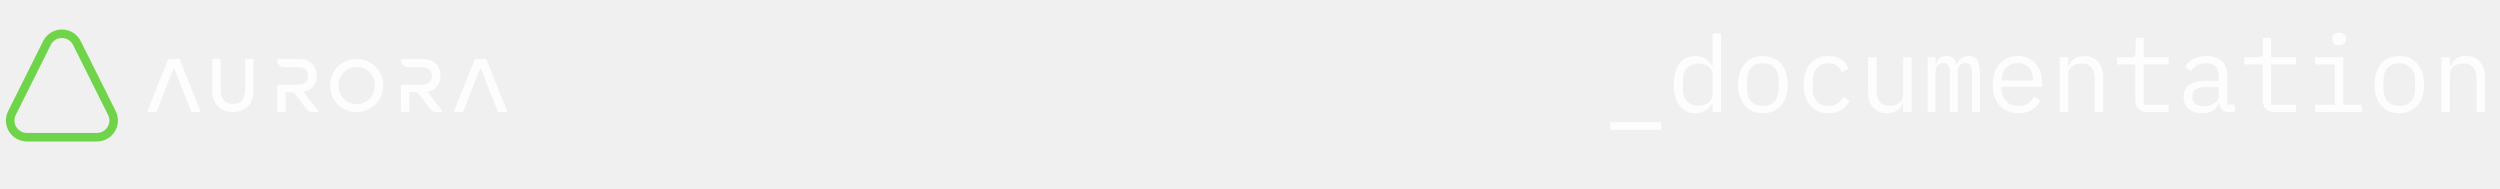
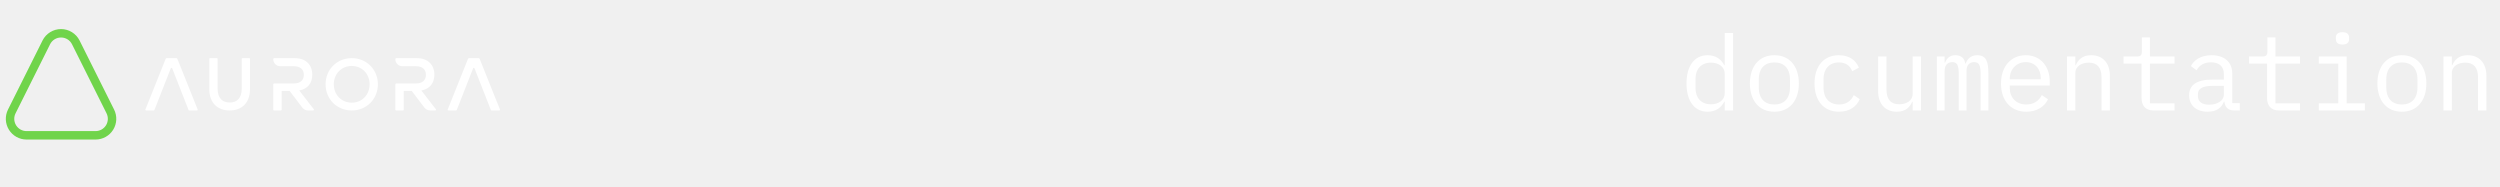
- <svg xmlns="http://www.w3.org/2000/svg" width="424" height="32" fill="none">
-   <path d="M281.72 22.042V20.71h-8.64v1.332h8.64ZM290.443 19h1.44V5.68h-1.44v5.544h-.072c-.594-1.134-1.566-1.728-2.862-1.728-2.268 0-3.636 1.818-3.636 4.86 0 3.042 1.368 4.86 3.636 4.86 1.296 0 2.268-.594 2.862-1.728h.072V19Zm-2.376-1.062c-1.674 0-2.646-1.116-2.646-2.79v-1.584c0-1.674.972-2.79 2.646-2.79 1.278 0 2.376.666 2.376 1.908v3.348c0 1.242-1.098 1.908-2.376 1.908Zm10.919 1.278c2.61 0 4.212-1.908 4.212-4.86 0-2.952-1.602-4.86-4.212-4.86-2.61 0-4.212 1.908-4.212 4.86 0 2.952 1.602 4.86 4.212 4.86Zm0-1.242c-1.602 0-2.682-.954-2.682-2.952V13.69c0-1.998 1.08-2.952 2.682-2.952 1.602 0 2.682.954 2.682 2.952v1.332c0 1.998-1.08 2.952-2.682 2.952Zm11.117 1.242c1.854 0 3.024-.918 3.564-2.16l-1.026-.702c-.468 1.008-1.278 1.62-2.52 1.62-1.746 0-2.682-1.188-2.682-2.826v-1.584c0-1.638.954-2.826 2.646-2.826 1.152 0 1.944.558 2.286 1.512l1.152-.612c-.522-1.26-1.638-2.142-3.438-2.142-2.628 0-4.194 1.908-4.194 4.86 0 2.934 1.548 4.86 4.212 4.86ZM322.768 19h1.44V9.712h-1.44v6.444c0 1.224-1.152 1.782-2.304 1.782-1.422 0-2.196-.828-2.196-2.52V9.712h-1.44v5.958c0 2.25 1.278 3.546 3.222 3.546 1.53 0 2.25-.81 2.646-1.728h.072V19Zm5.501 0v-6.822c0-.99.54-1.494 1.314-1.494.846 0 1.116.522 1.116 2.106V19h1.332v-6.822c0-.99.54-1.494 1.296-1.494.864 0 1.134.522 1.134 2.106V19h1.332v-6.444c0-1.962-.396-3.06-1.908-3.06-1.098 0-1.674.612-2.016 1.458h-.054c-.108-.864-.63-1.458-1.692-1.458-1.026 0-1.494.576-1.782 1.296h-.072v-1.08h-1.332V19h1.332Zm14.051.216c1.836 0 3.168-.9 3.726-2.142l-1.062-.72c-.486 1.008-1.422 1.62-2.664 1.62-1.746 0-2.844-1.188-2.844-2.826v-.432h6.876v-.684c0-2.628-1.62-4.536-4.122-4.536-2.52 0-4.266 1.908-4.266 4.878 0 2.934 1.692 4.842 4.356 4.842Zm-.09-8.532c1.53 0 2.574 1.116 2.574 2.754v.198h-5.328v-.126c0-1.62 1.17-2.826 2.754-2.826ZM350.755 19v-6.444c0-1.224 1.152-1.782 2.304-1.782 1.422 0 2.196.828 2.196 2.52V19h1.44v-5.958c0-2.25-1.278-3.546-3.222-3.546-1.53 0-2.25.81-2.646 1.728h-.072V9.712h-1.44V19h1.44Zm17.057 0v-1.224h-4.23v-6.84h4.23V9.712h-4.23V6.436h-1.386v2.43c0 .63-.234.846-.846.846h-2.304v1.224h3.096v5.94c0 1.242.648 2.124 2.052 2.124h3.618Zm11.225 0v-1.26h-1.296v-5.112c0-1.962-1.386-3.132-3.564-3.132-1.89 0-3.078.9-3.546 1.872l.972.72c.486-.846 1.242-1.368 2.484-1.368 1.404 0 2.214.702 2.214 2.052v.918h-1.98c-2.79 0-3.996.99-3.996 2.7 0 1.746 1.242 2.826 3.186 2.826 1.512 0 2.394-.666 2.79-1.728h.09c.108.864.54 1.512 1.656 1.512h.99Zm-5.274-.99c-1.188 0-1.926-.504-1.926-1.458v-.378c0-.9.774-1.404 2.484-1.404h1.98v1.53c0 .954-1.062 1.71-2.538 1.71Zm15.635.99v-1.224h-4.23v-6.84h4.23V9.712h-4.23V6.436h-1.386v2.43c0 .63-.234.846-.846.846h-2.304v1.224h3.096v5.94c0 1.242.648 2.124 2.052 2.124h3.618Zm7.301-11.34c.828 0 1.134-.396 1.134-.918v-.288c0-.522-.306-.918-1.134-.918-.828 0-1.134.396-1.134.918v.288c0 .522.306.918 1.134.918ZM392.631 19h7.92v-1.224h-3.132V9.712h-4.788v1.224h3.348v6.84h-3.348V19Zm14.285.216c2.61 0 4.212-1.908 4.212-4.86 0-2.952-1.602-4.86-4.212-4.86-2.61 0-4.212 1.908-4.212 4.86 0 2.952 1.602 4.86 4.212 4.86Zm0-1.242c-1.602 0-2.682-.954-2.682-2.952V13.69c0-1.998 1.08-2.952 2.682-2.952 1.602 0 2.682.954 2.682 2.952v1.332c0 1.998-1.08 2.952-2.682 2.952ZM415.513 19v-6.444c0-1.224 1.152-1.782 2.304-1.782 1.422 0 2.196.828 2.196 2.52V19h1.44v-5.958c0-2.25-1.278-3.546-3.222-3.546-1.53 0-2.25.81-2.646 1.728h-.072V9.712h-1.44V19h1.44ZM42.877 10.002c.033 0 .064.014.087.037a.127.127 0 0 1 .036.089v5.196C43 17.786 41.49 19 39.5 19S36 17.786 36 15.324v-5.199c0-.033.013-.065.036-.088a.121.121 0 0 1 .087-.037h1.182c.032 0 .064.013.087.037a.127.127 0 0 1 .035.088v5.107c0 1.719.879 2.4 2.08 2.4 1.2 0 2.068-.681 2.068-2.4v-5.107c0-.033.013-.065.036-.088a.121.121 0 0 1 .087-.037l1.18.002ZM65 14.5c-.012 2.56-1.96 4.5-4.5 4.5S56 17.06 56 14.5s1.96-4.5 4.5-4.5 4.488 1.94 4.5 4.5Zm-7.587 0c0 1.814 1.327 3.157 3.087 3.157 1.76 0 3.073-1.343 3.073-3.157s-1.326-3.156-3.073-3.156c-1.747 0-3.087 1.342-3.087 3.156ZM78.448 18.995h-1.32a.136.136 0 0 1-.105-.056.125.125 0 0 1-.015-.115l3.486-8.704a.188.188 0 0 1 .07-.087.199.199 0 0 1 .11-.033h1.649c.04 0 .077.011.11.033a.187.187 0 0 1 .07.087l3.49 8.709a.124.124 0 0 1-.016.115.132.132 0 0 1-.105.056h-1.323a.135.135 0 0 1-.073-.023.128.128 0 0 1-.048-.059l-2.811-7.166a.128.128 0 0 0-.049-.056.135.135 0 0 0-.144 0 .128.128 0 0 0-.049.056l-2.811 7.166a.134.134 0 0 1-.116.077ZM26.449 18.995h-1.32a.136.136 0 0 1-.106-.056.125.125 0 0 1-.015-.115l3.488-8.704a.187.187 0 0 1 .07-.087.198.198 0 0 1 .11-.033h1.65c.04 0 .077.011.11.033a.189.189 0 0 1 .071.087l3.485 8.709a.124.124 0 0 1-.015.115.131.131 0 0 1-.105.056h-1.32a.135.135 0 0 1-.074-.023.13.13 0 0 1-.048-.059l-2.812-7.171a.129.129 0 0 0-.048-.056.136.136 0 0 0-.145 0 .13.13 0 0 0-.049.056l-2.812 7.166a.127.127 0 0 1-.046.057.135.135 0 0 1-.07.025ZM74.976 18.794l-2.505-3.228c1.414-.27 2.24-1.235 2.24-2.712 0-1.698-1.094-2.854-3.034-2.854h-3.491a.188.188 0 0 0-.186.188c0 .318.125.624.349.849.223.225.525.351.841.351h2.339c1.17 0 1.731.604 1.731 1.478 0 .875-.548 1.491-1.731 1.491h-3.343a.188.188 0 0 0-.186.188v4.327c0 .034.013.067.037.09a.126.126 0 0 0 .09.038h1.19a.126.126 0 0 0 .09-.037.128.128 0 0 0 .037-.09V15.64h1.376l2.176 2.865a1.24 1.24 0 0 0 .982.49h.906a.127.127 0 0 0 .115-.14.128.128 0 0 0-.023-.062ZM53.976 18.794l-2.505-3.228c1.414-.27 2.242-1.235 2.242-2.712 0-1.698-1.095-2.854-3.035-2.854h-3.492a.188.188 0 0 0-.186.188c0 .318.126.623.349.848.223.226.526.352.841.353h2.339c1.172 0 1.732.603 1.732 1.477 0 .875-.547 1.491-1.732 1.491h-3.343a.188.188 0 0 0-.186.188v4.327c0 .034.013.067.037.09a.126.126 0 0 0 .09.038h1.192a.128.128 0 0 0 .127-.128v-3.231h1.374l2.176 2.865a1.243 1.243 0 0 0 .982.49h.906a.127.127 0 0 0 .115-.14.128.128 0 0 0-.023-.062Z" fill="#FDFDFD" />
+ <svg xmlns="http://www.w3.org/2000/svg" width="430" height="32" fill="none">
+   <path d="M296.65 19h1.44V5.68h-1.44v5.544h-.072c-.594-1.134-1.566-1.728-2.862-1.728-2.268 0-3.636 1.818-3.636 4.86 0 3.042 1.368 4.86 3.636 4.86 1.296 0 2.268-.594 2.862-1.728h.072V19Zm-2.376-1.062c-1.674 0-2.646-1.116-2.646-2.79v-1.584c0-1.674.972-2.79 2.646-2.79 1.278 0 2.376.666 2.376 1.908v3.348c0 1.242-1.098 1.908-2.376 1.908Zm10.919 1.278c2.61 0 4.212-1.908 4.212-4.86 0-2.952-1.602-4.86-4.212-4.86-2.61 0-4.212 1.908-4.212 4.86 0 2.952 1.602 4.86 4.212 4.86Zm0-1.242c-1.602 0-2.682-.954-2.682-2.952V13.69c0-1.998 1.08-2.952 2.682-2.952 1.602 0 2.682.954 2.682 2.952v1.332c0 1.998-1.08 2.952-2.682 2.952Zm11.117 1.242c1.854 0 3.024-.918 3.564-2.16l-1.026-.702c-.468 1.008-1.278 1.62-2.52 1.62-1.746 0-2.682-1.188-2.682-2.826v-1.584c0-1.638.954-2.826 2.646-2.826 1.152 0 1.944.558 2.286 1.512l1.152-.612c-.522-1.26-1.638-2.142-3.438-2.142-2.628 0-4.194 1.908-4.194 4.86 0 2.934 1.548 4.86 4.212 4.86ZM328.975 19h1.44V9.712h-1.44v6.444c0 1.224-1.152 1.782-2.304 1.782-1.422 0-2.196-.828-2.196-2.52V9.712h-1.44v5.958c0 2.25 1.278 3.546 3.222 3.546 1.53 0 2.25-.81 2.646-1.728h.072V19Zm5.501 0v-6.822c0-.99.54-1.494 1.314-1.494.846 0 1.116.522 1.116 2.106V19h1.332v-6.822c0-.99.54-1.494 1.296-1.494.864 0 1.134.522 1.134 2.106V19H342v-6.444c0-1.962-.396-3.06-1.908-3.06-1.098 0-1.674.612-2.016 1.458h-.054c-.108-.864-.63-1.458-1.692-1.458-1.026 0-1.494.576-1.782 1.296h-.072v-1.08h-1.332V19h1.332Zm14.051.216c1.836 0 3.168-.9 3.726-2.142l-1.062-.72c-.486 1.008-1.422 1.62-2.664 1.62-1.746 0-2.844-1.188-2.844-2.826v-.432h6.876v-.684c0-2.628-1.62-4.536-4.122-4.536-2.52 0-4.266 1.908-4.266 4.878 0 2.934 1.692 4.842 4.356 4.842Zm-.09-8.532c1.53 0 2.574 1.116 2.574 2.754v.198h-5.328v-.126c0-1.62 1.17-2.826 2.754-2.826ZM356.962 19v-6.444c0-1.224 1.152-1.782 2.304-1.782 1.422 0 2.196.828 2.196 2.52V19h1.44v-5.958c0-2.25-1.278-3.546-3.222-3.546-1.53 0-2.25.81-2.646 1.728h-.072V9.712h-1.44V19h1.44Zm17.057 0v-1.224h-4.23v-6.84h4.23V9.712h-4.23V6.436h-1.386v2.43c0 .63-.234.846-.846.846h-2.304v1.224h3.096v5.94c0 1.242.648 2.124 2.052 2.124h3.618Zm11.225 0v-1.26h-1.296v-5.112c0-1.962-1.386-3.132-3.564-3.132-1.89 0-3.078.9-3.546 1.872l.972.72c.486-.846 1.242-1.368 2.484-1.368 1.404 0 2.214.702 2.214 2.052v.918h-1.98c-2.79 0-3.996.99-3.996 2.7 0 1.746 1.242 2.826 3.186 2.826 1.512 0 2.394-.666 2.79-1.728h.09c.108.864.54 1.512 1.656 1.512h.99Zm-5.274-.99c-1.188 0-1.926-.504-1.926-1.458v-.378c0-.9.774-1.404 2.484-1.404h1.98v1.53c0 .954-1.062 1.71-2.538 1.71Zm15.635.99v-1.224h-4.23v-6.84h4.23V9.712h-4.23V6.436h-1.386v2.43c0 .63-.234.846-.846.846h-2.304v1.224h3.096v5.94c0 1.242.648 2.124 2.052 2.124h3.618Zm7.301-11.34c.828 0 1.134-.396 1.134-.918v-.288c0-.522-.306-.918-1.134-.918-.828 0-1.134.396-1.134.918v.288c0 .522.306.918 1.134.918ZM398.838 19h7.92v-1.224h-3.132V9.712h-4.788v1.224h3.348v6.84h-3.348V19Zm14.285.216c2.61 0 4.212-1.908 4.212-4.86 0-2.952-1.602-4.86-4.212-4.86-2.61 0-4.212 1.908-4.212 4.86 0 2.952 1.602 4.86 4.212 4.86Zm0-1.242c-1.602 0-2.682-.954-2.682-2.952V13.69c0-1.998 1.08-2.952 2.682-2.952 1.602 0 2.682.954 2.682 2.952v1.332c0 1.998-1.08 2.952-2.682 2.952ZM421.72 19v-6.444c0-1.224 1.152-1.782 2.304-1.782 1.422 0 2.196.828 2.196 2.52V19h1.44v-5.958c0-2.25-1.278-3.546-3.222-3.546-1.53 0-2.25.81-2.646 1.728h-.072V9.712h-1.44V19h1.44ZM42.877 10.002c.033 0 .064.014.087.037a.127.127 0 0 1 .036.089v5.196C43 17.786 41.49 19 39.5 19S36 17.786 36 15.324v-5.199c0-.033.013-.065.036-.088a.121.121 0 0 1 .087-.037h1.182c.032 0 .064.013.087.037a.127.127 0 0 1 .035.088v5.107c0 1.719.879 2.4 2.08 2.4 1.2 0 2.068-.681 2.068-2.4v-5.107c0-.033.013-.065.036-.088a.121.121 0 0 1 .087-.037l1.18.002ZM65 14.5c-.012 2.56-1.96 4.5-4.5 4.5S56 17.06 56 14.5s1.96-4.5 4.5-4.5 4.488 1.94 4.5 4.5Zm-7.587 0c0 1.814 1.327 3.157 3.087 3.157 1.76 0 3.073-1.343 3.073-3.157s-1.326-3.156-3.073-3.156c-1.747 0-3.087 1.342-3.087 3.156ZM78.448 18.995h-1.32a.136.136 0 0 1-.105-.056.125.125 0 0 1-.015-.115l3.486-8.704a.188.188 0 0 1 .07-.087.199.199 0 0 1 .11-.033h1.649c.04 0 .077.011.11.033a.187.187 0 0 1 .07.087l3.49 8.709a.124.124 0 0 1-.016.115.132.132 0 0 1-.105.056h-1.323a.135.135 0 0 1-.073-.023.128.128 0 0 1-.048-.059l-2.811-7.166a.128.128 0 0 0-.049-.056.135.135 0 0 0-.144 0 .128.128 0 0 0-.049.056l-2.811 7.166a.134.134 0 0 1-.116.077ZM26.449 18.995h-1.32a.136.136 0 0 1-.106-.056.125.125 0 0 1-.015-.115l3.488-8.704a.187.187 0 0 1 .07-.087.198.198 0 0 1 .11-.033h1.65c.04 0 .077.011.11.033a.189.189 0 0 1 .071.087l3.485 8.709a.124.124 0 0 1-.015.115.131.131 0 0 1-.105.056h-1.32a.135.135 0 0 1-.074-.023.13.13 0 0 1-.048-.059l-2.812-7.171a.129.129 0 0 0-.048-.056.136.136 0 0 0-.145 0 .13.13 0 0 0-.049.056l-2.812 7.166a.127.127 0 0 1-.046.057.135.135 0 0 1-.07.025ZM74.976 18.794l-2.505-3.228c1.414-.27 2.24-1.235 2.24-2.712 0-1.698-1.094-2.854-3.034-2.854h-3.491a.188.188 0 0 0-.186.188c0 .318.125.624.349.849.223.225.525.351.841.351h2.339c1.17 0 1.731.604 1.731 1.478 0 .875-.548 1.491-1.731 1.491h-3.343a.188.188 0 0 0-.186.188v4.327c0 .034.013.067.037.09a.126.126 0 0 0 .09.038h1.19a.126.126 0 0 0 .09-.037.128.128 0 0 0 .037-.09V15.64h1.376l2.176 2.865a1.24 1.24 0 0 0 .982.49h.906a.127.127 0 0 0 .115-.14.128.128 0 0 0-.023-.062ZM53.976 18.794l-2.505-3.228c1.414-.27 2.242-1.235 2.242-2.712 0-1.698-1.095-2.854-3.035-2.854h-3.492a.188.188 0 0 0-.186.188c0 .318.126.623.349.848.223.226.526.352.841.353h2.339c1.172 0 1.732.603 1.732 1.477 0 .875-.547 1.491-1.732 1.491h-3.343a.188.188 0 0 0-.186.188v4.327c0 .034.013.067.037.09a.126.126 0 0 0 .09.038h1.192a.128.128 0 0 0 .127-.128v-3.231h1.374l2.176 2.865a1.243 1.243 0 0 0 .982.49h.906a.127.127 0 0 0 .115-.14.128.128 0 0 0-.023-.062Z" fill="#fff" />
  <path d="M10.5 6.451a2.1 2.1 0 0 1 1.888 1.167l5.937 11.875a2.11 2.11 0 0 1-1.888 3.056H4.563a2.111 2.111 0 0 1-1.888-3.056L8.612 7.618A2.1 2.1 0 0 1 10.5 6.45ZM10.5 5a3.562 3.562 0 0 0-3.186 1.969L1.376 18.844A3.563 3.563 0 0 0 4.563 24h11.874a3.561 3.561 0 0 0 3.187-5.156L13.686 6.969A3.562 3.562 0 0 0 10.5 5Z" fill="#70D44B" />
</svg>
